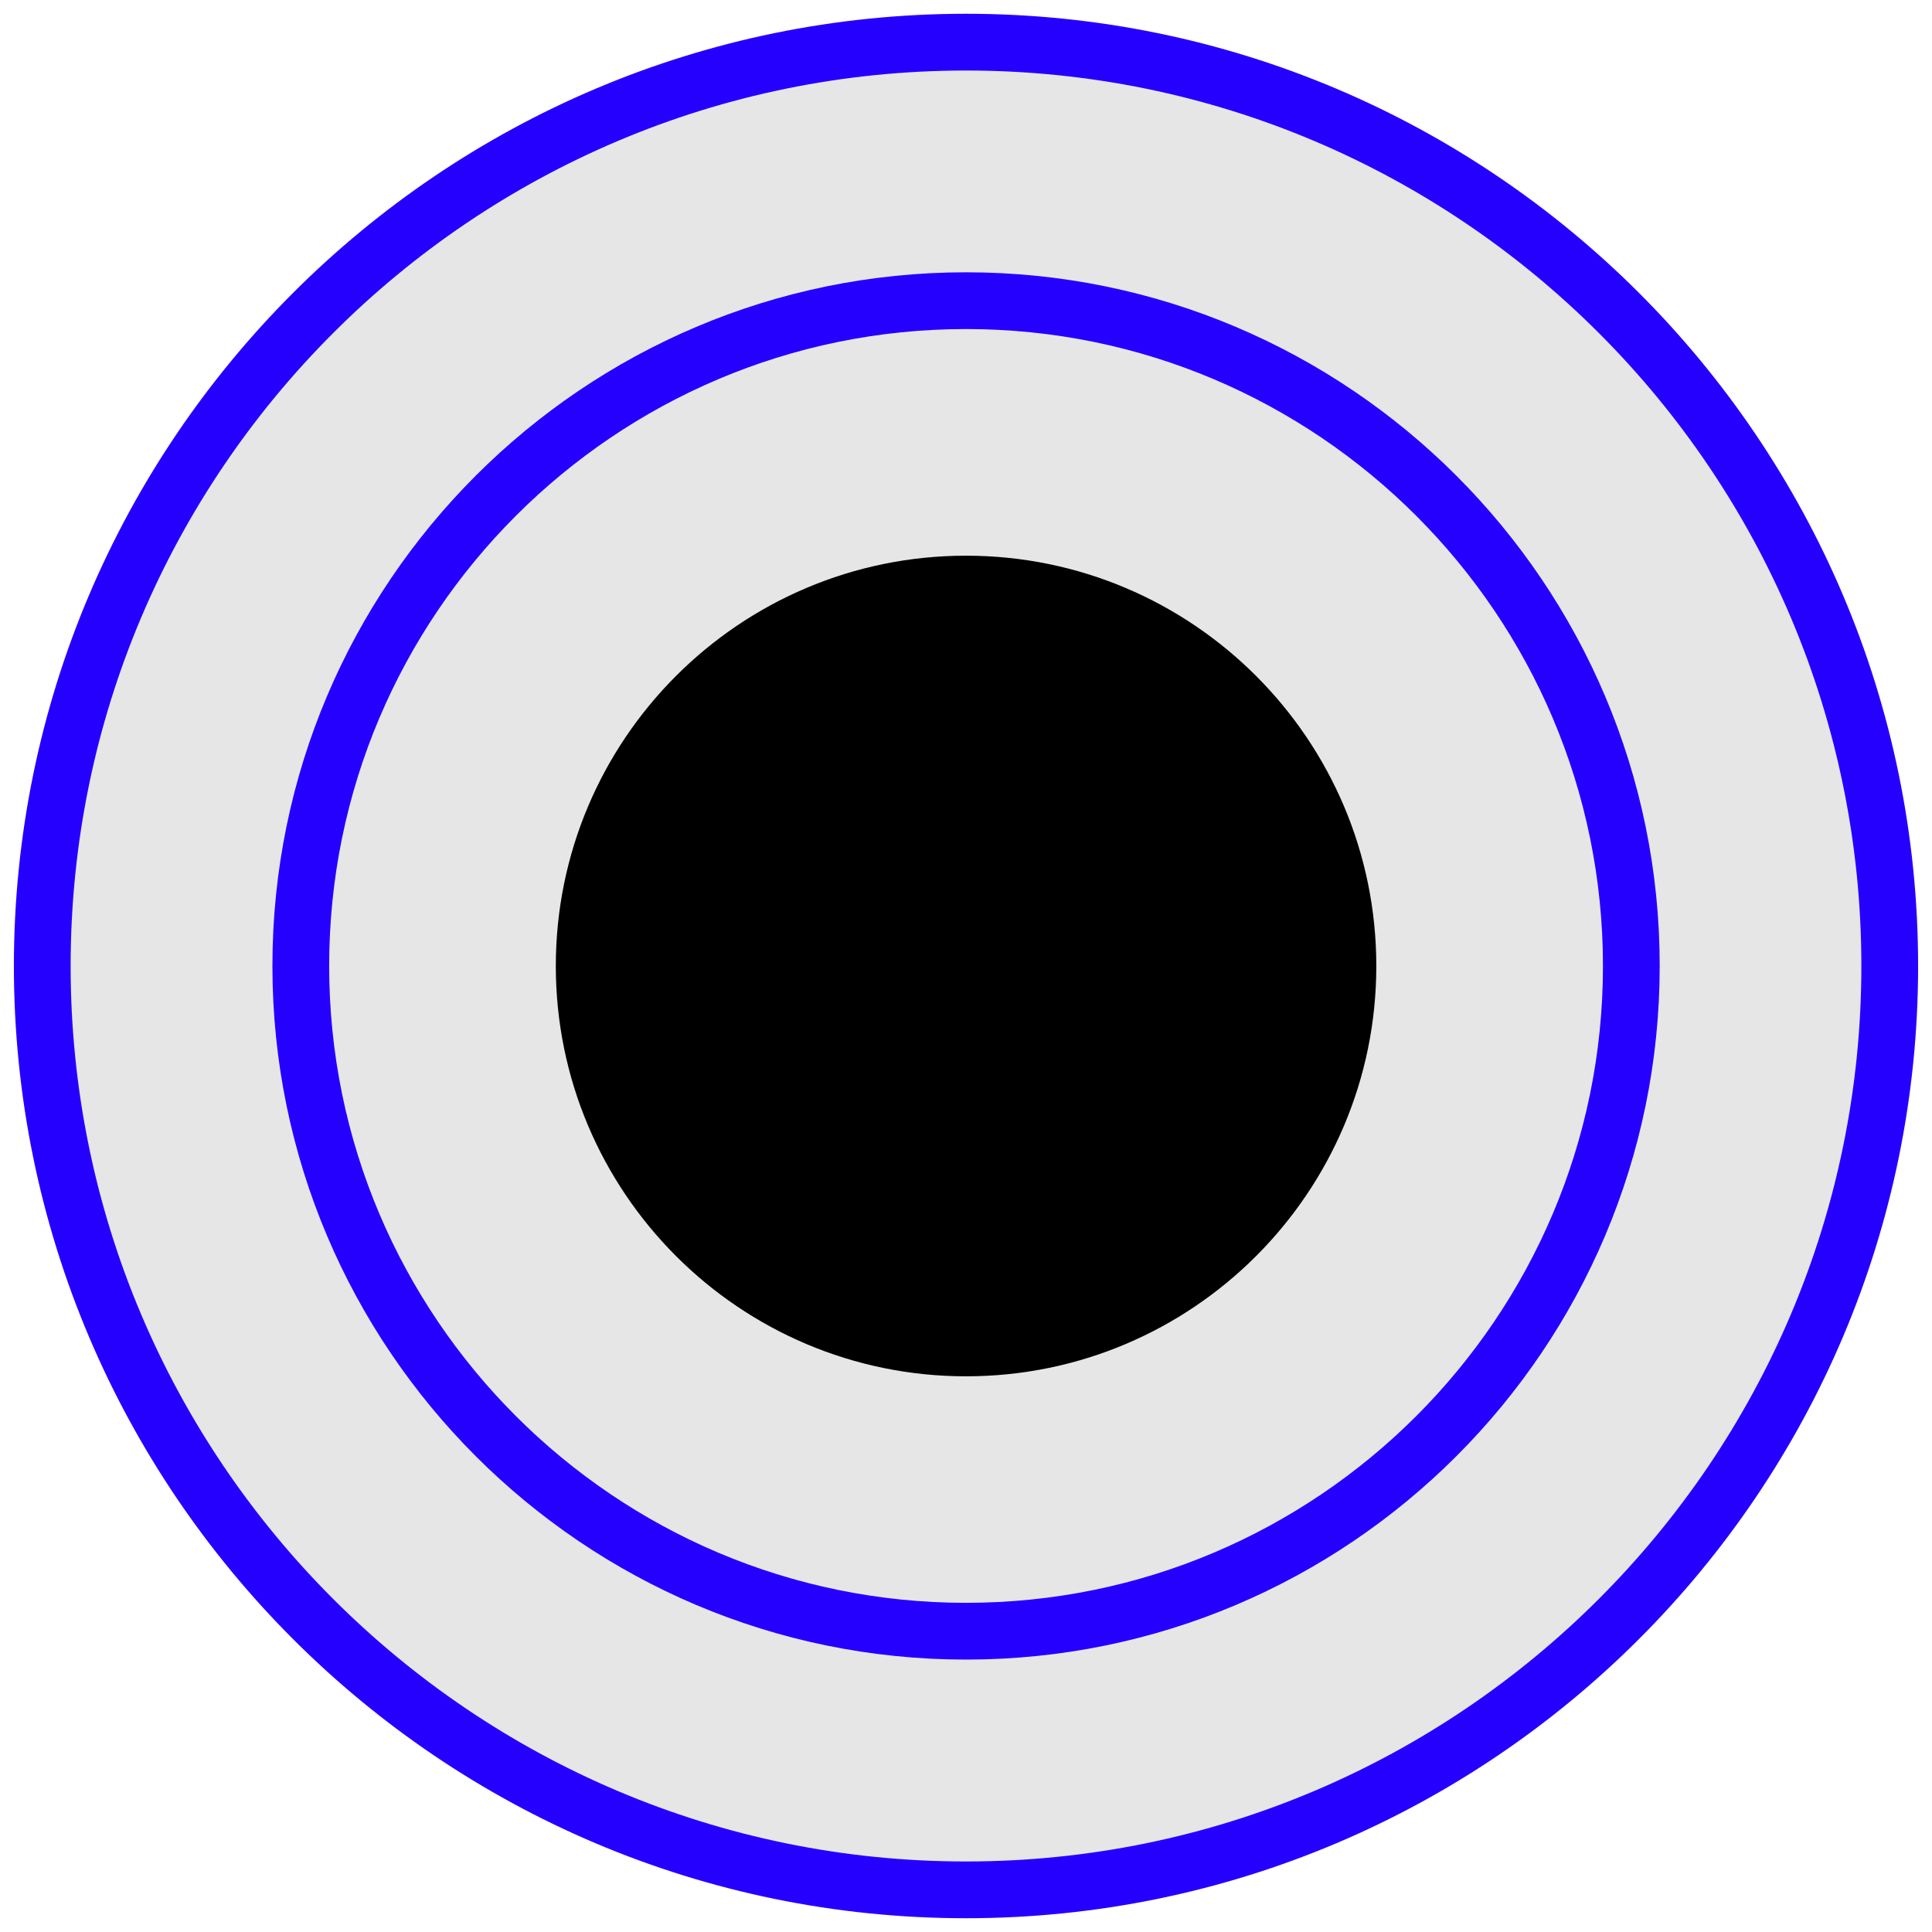
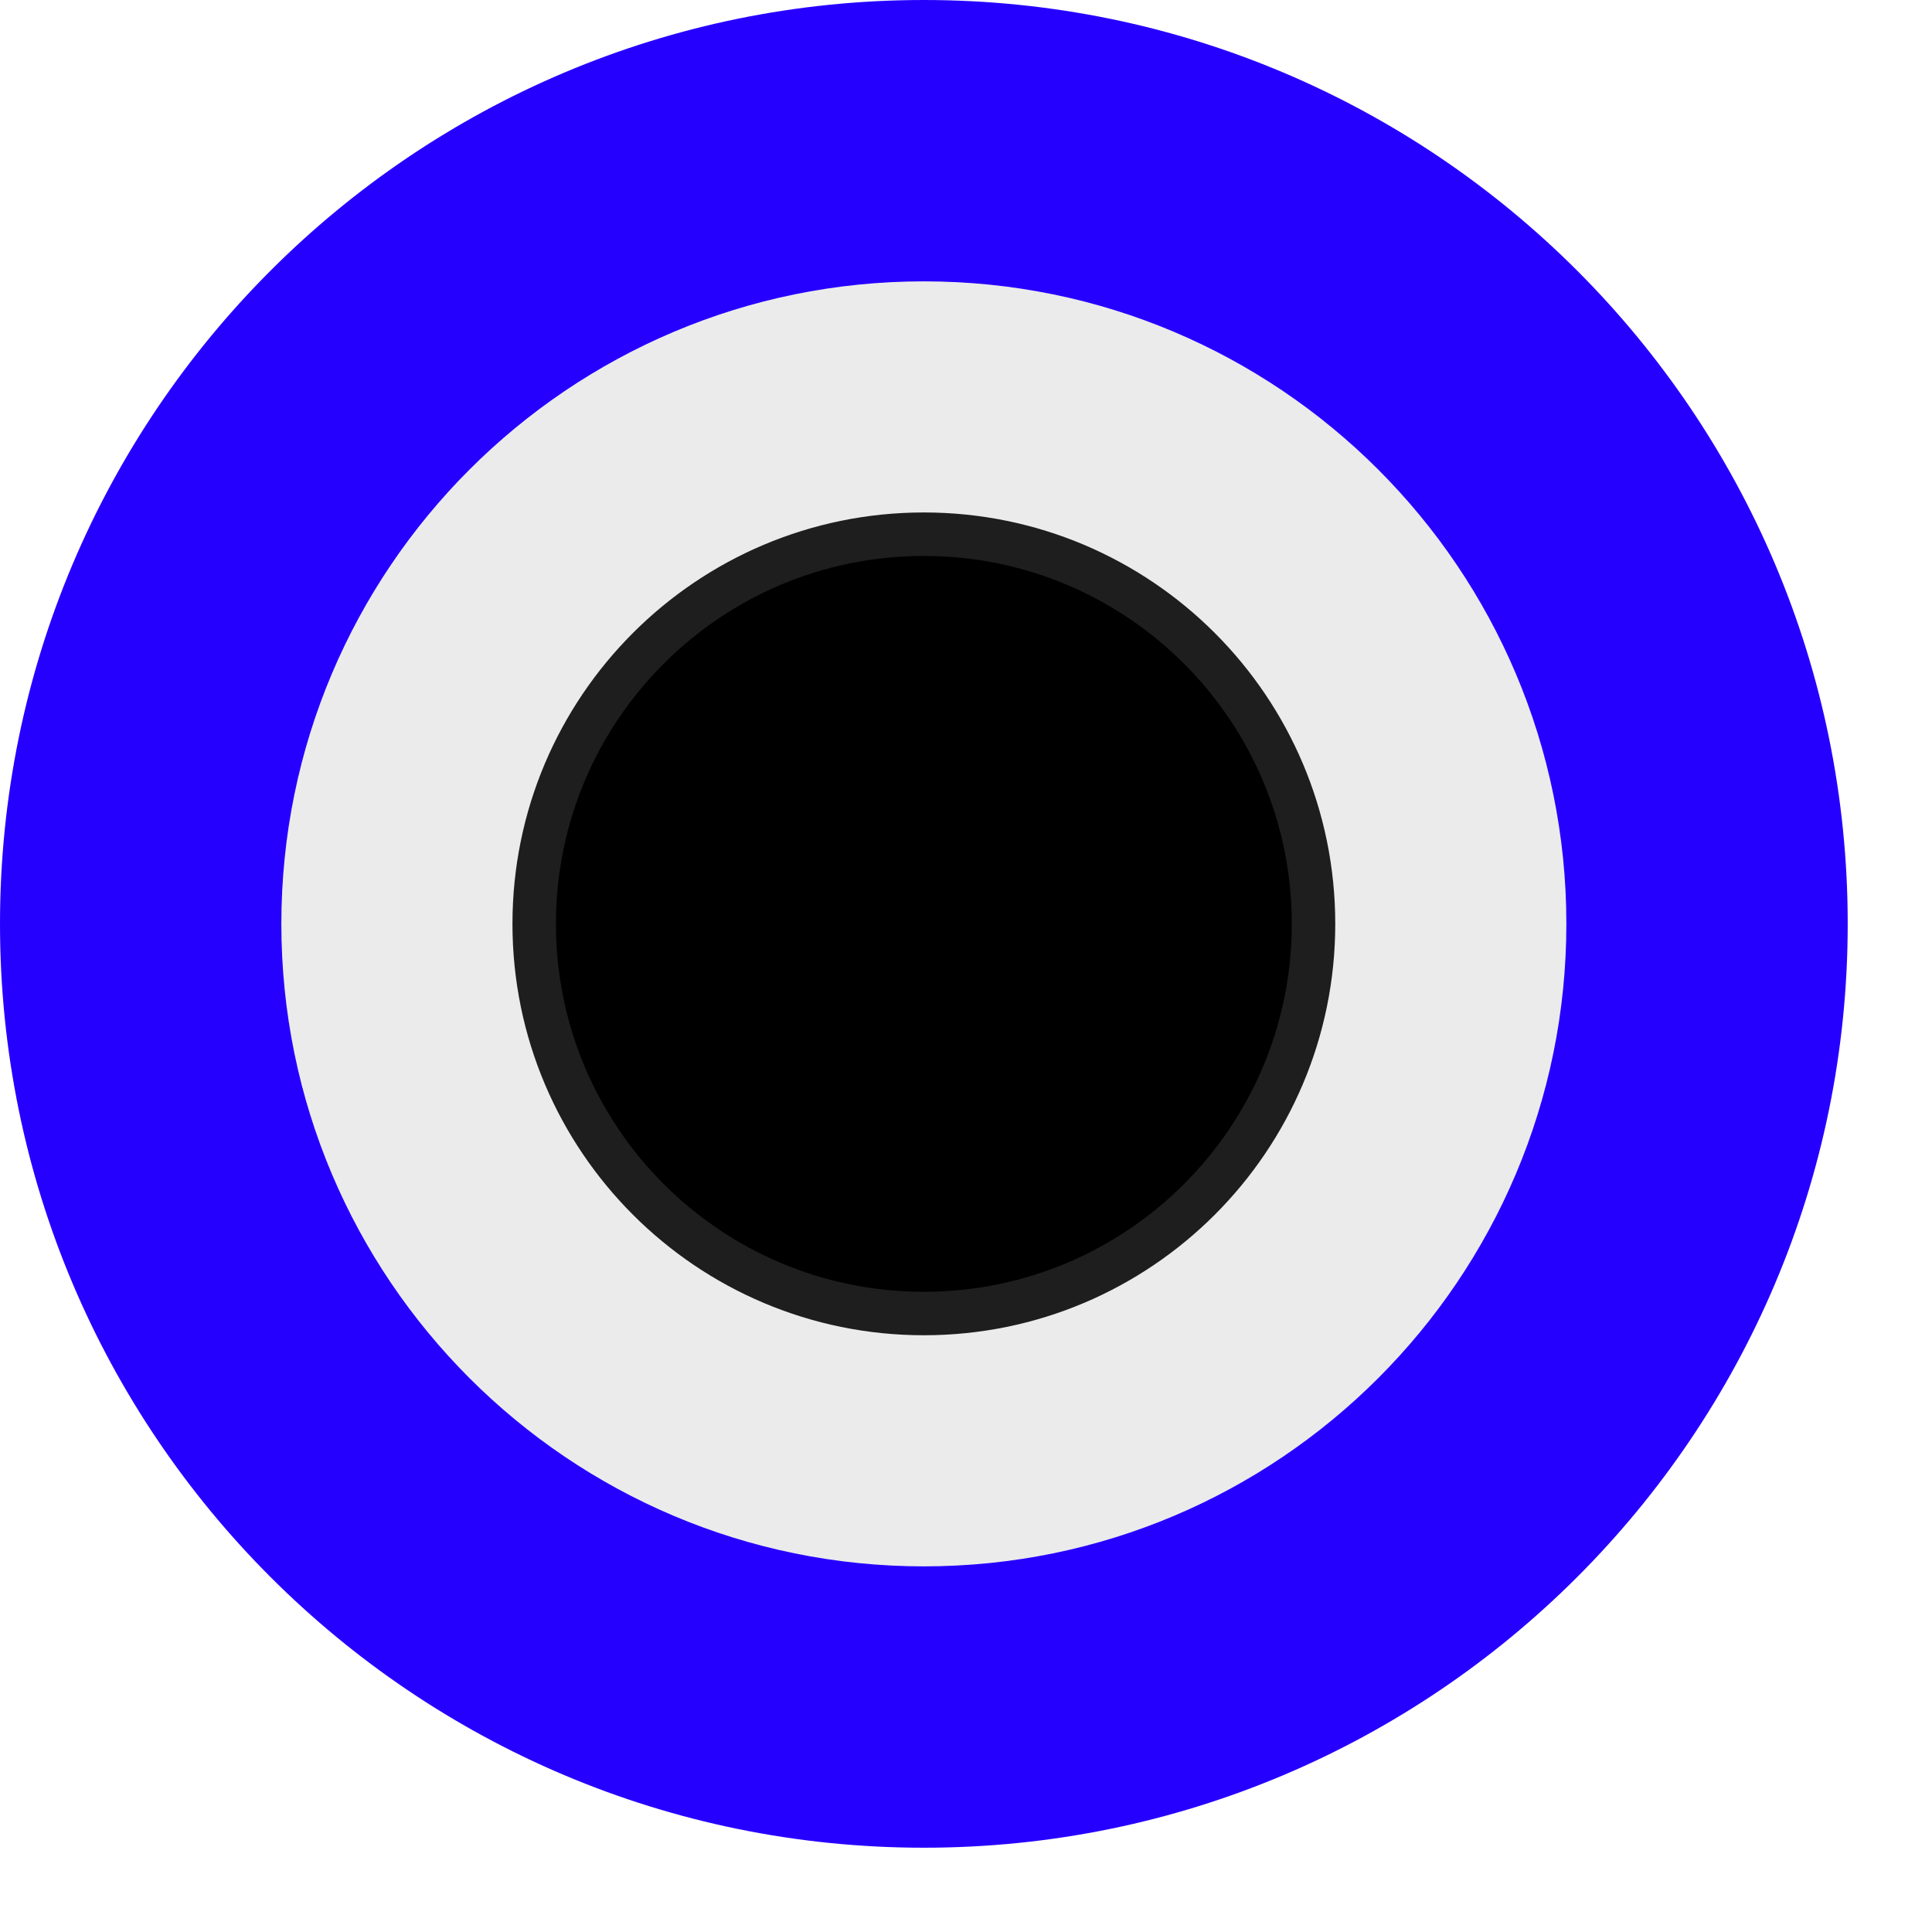
- <svg xmlns="http://www.w3.org/2000/svg" width="100%" height="100%" viewBox="0 0 16 16" version="1.1" xml:space="preserve" style="fill-rule:evenodd;clip-rule:evenodd;">
-   <g id="TinyPJ301MBlue">
-     <path id="path7255" d="M8,15.651c-4.219,-0 -7.65,-3.431 -7.65,-7.651c-0,-4.22 3.431,-7.651 7.65,-7.651c4.22,0 7.65,3.431 7.65,7.651c0,4.22 -3.431,7.651 -7.651,7.651" style="fill:#e6e6e6;fill-rule:nonzero;stroke:#2600ff;stroke-width:0.47px;" />
-     <path id="path7261" d="M8,13.509c-3.038,0 -5.509,-2.471 -5.509,-5.51c-0,-3.038 2.471,-5.509 5.509,-5.509c3.039,0 5.51,2.471 5.51,5.51c-0,3.038 -2.471,5.509 -5.51,5.509" style="fill:#e6e6e6;fill-rule:nonzero;stroke:#2600ff;stroke-width:0.47px;" />
-     <path id="path7265" d="M11.398,8c-0,1.875 -1.522,3.398 -3.398,3.398c-1.875,-0 -3.397,-1.523 -3.397,-3.398c-0,-1.875 1.522,-3.398 3.397,-3.398c1.876,0 3.398,1.523 3.398,3.398" style="fill-rule:nonzero;" />
+ <svg xmlns="http://www.w3.org/2000/svg" width="100%" height="100%" viewBox="0 0 16 16" version="1.1" xml:space="preserve" style="fill-rule:evenodd;clip-rule:evenodd;stroke-miterlimit:10;">
+   <g id="Port">
+     <circle cx="7.651" cy="7.651" r="7.651" style="fill:#2600ff;" />
+     <g>
+       <g>
+         <circle cx="7.651" cy="7.651" r="5.321" style="fill:#ebebeb;" />
+       </g>
+     </g>
+     <circle cx="7.651" cy="7.651" r="3.227" style="stroke:#1e1e1e;stroke-width:0.36px;" />
  </g>
</svg>
